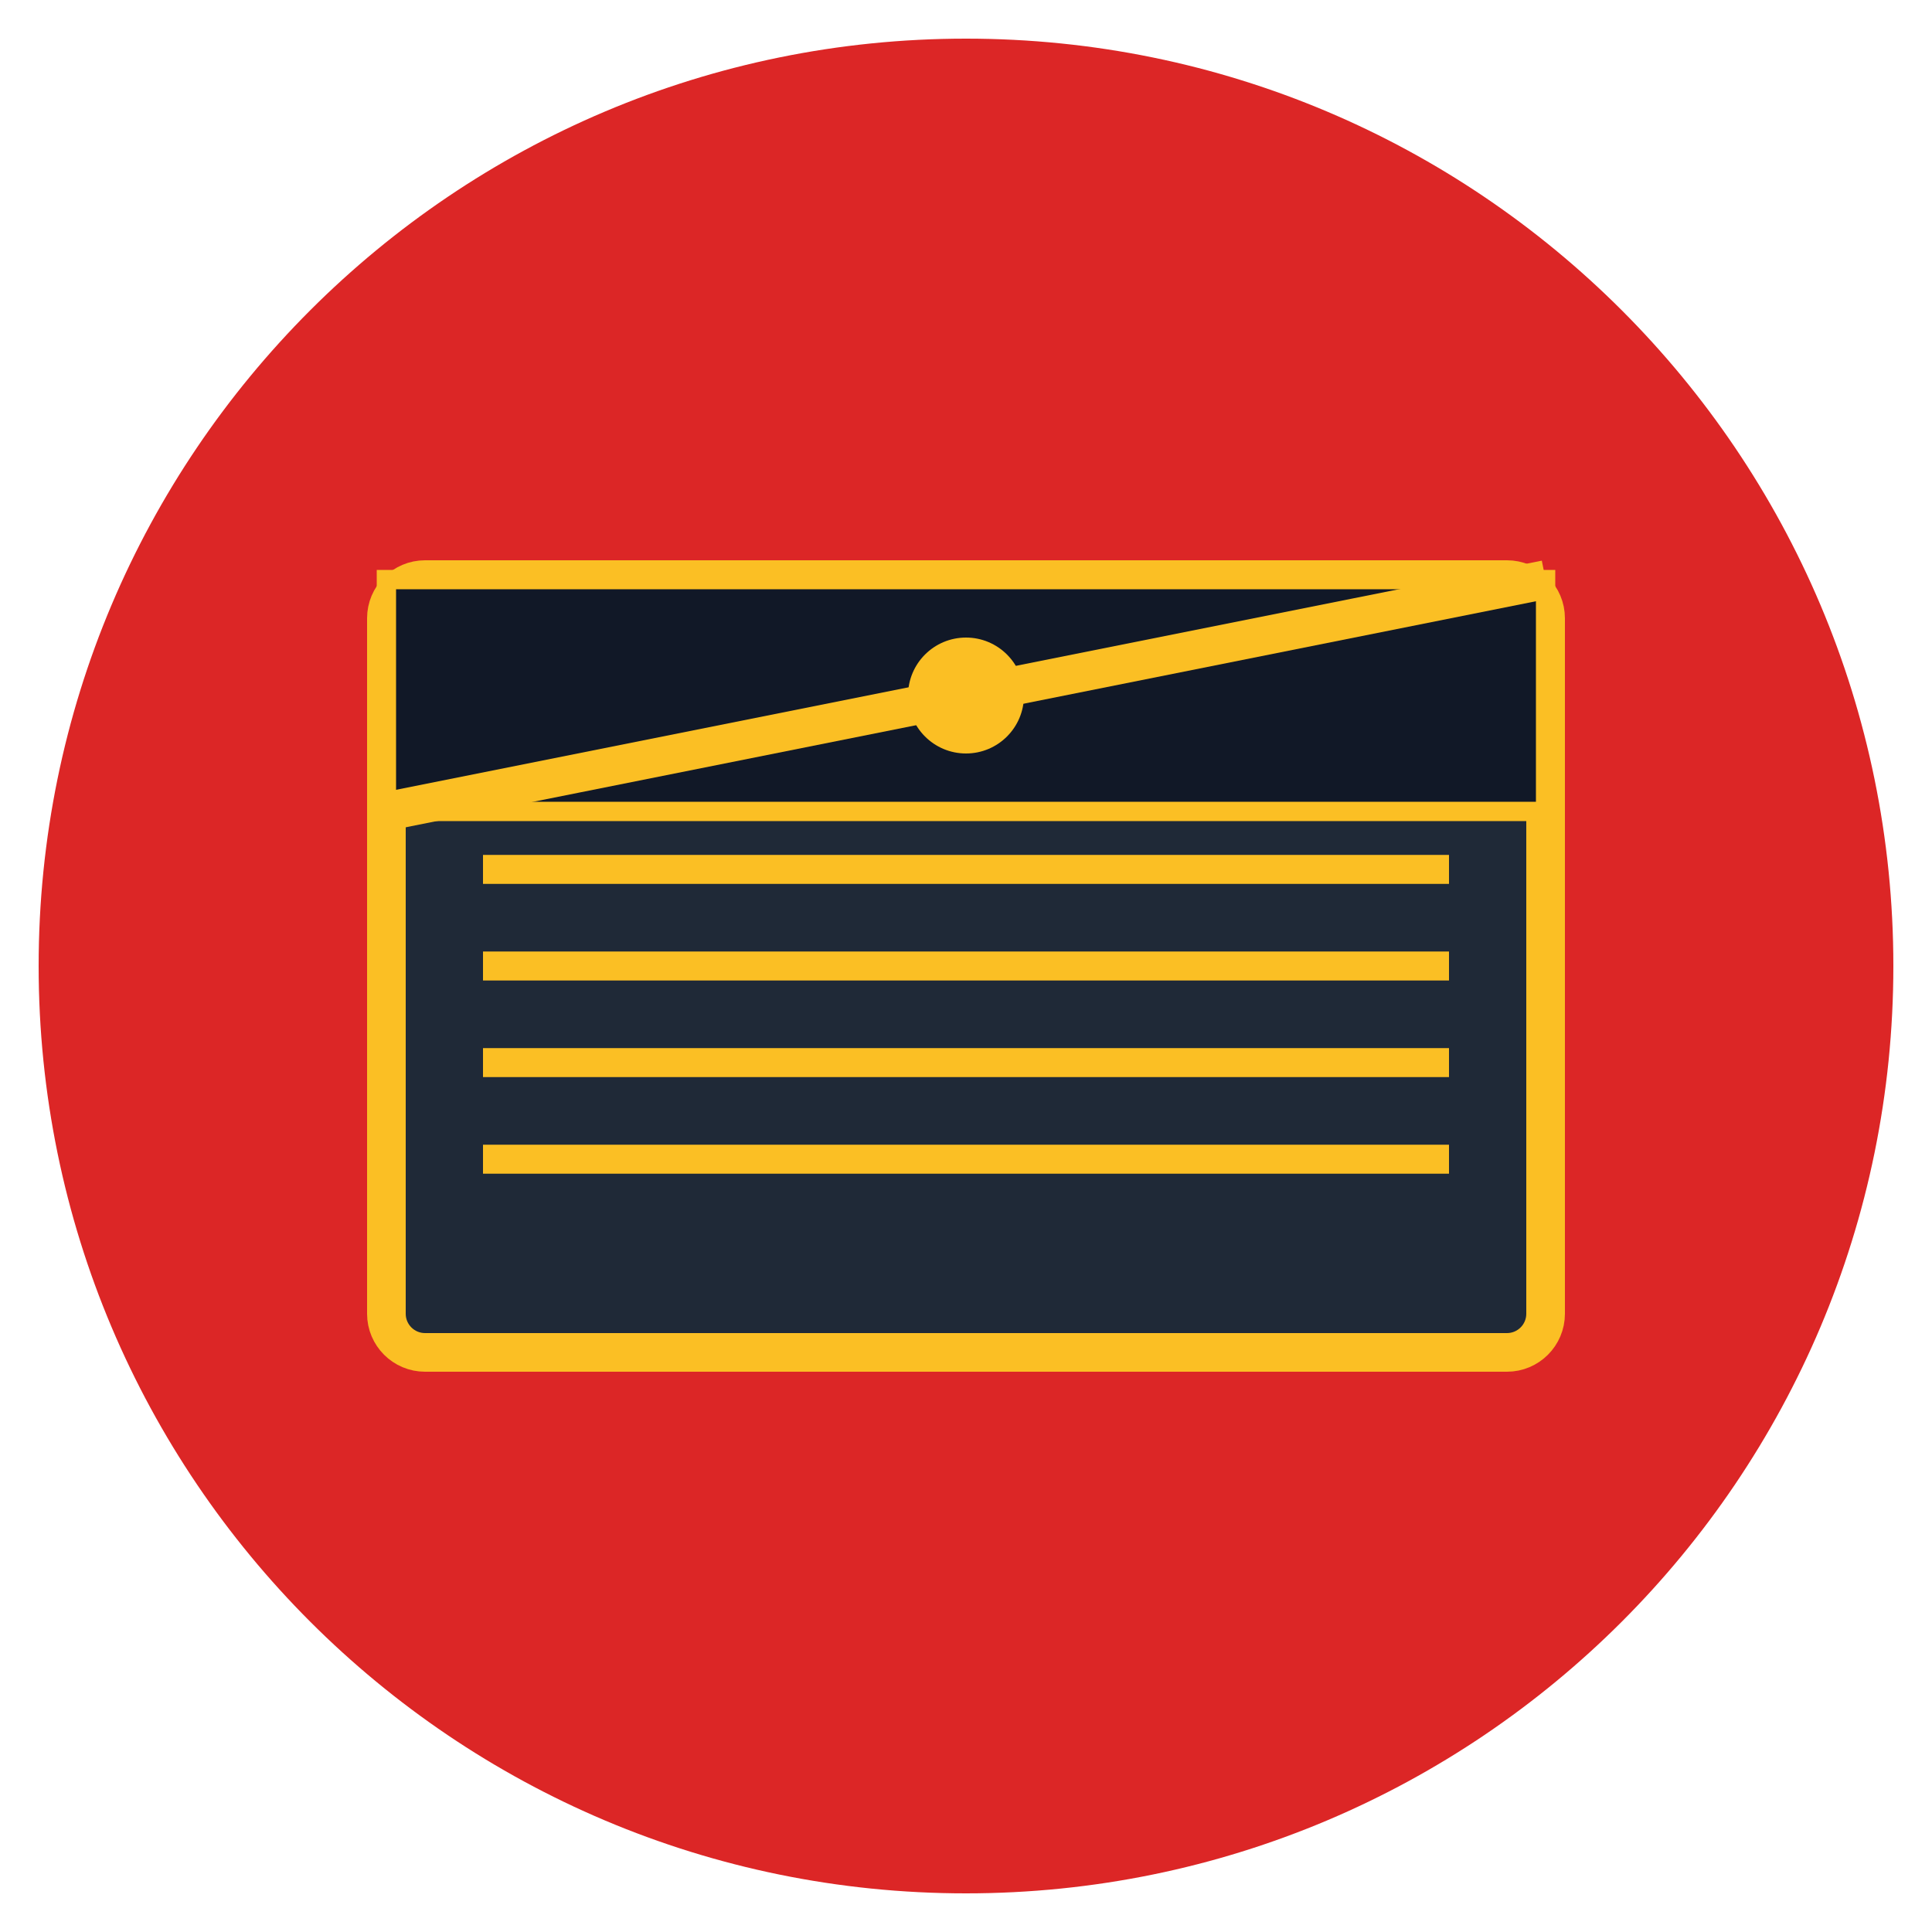
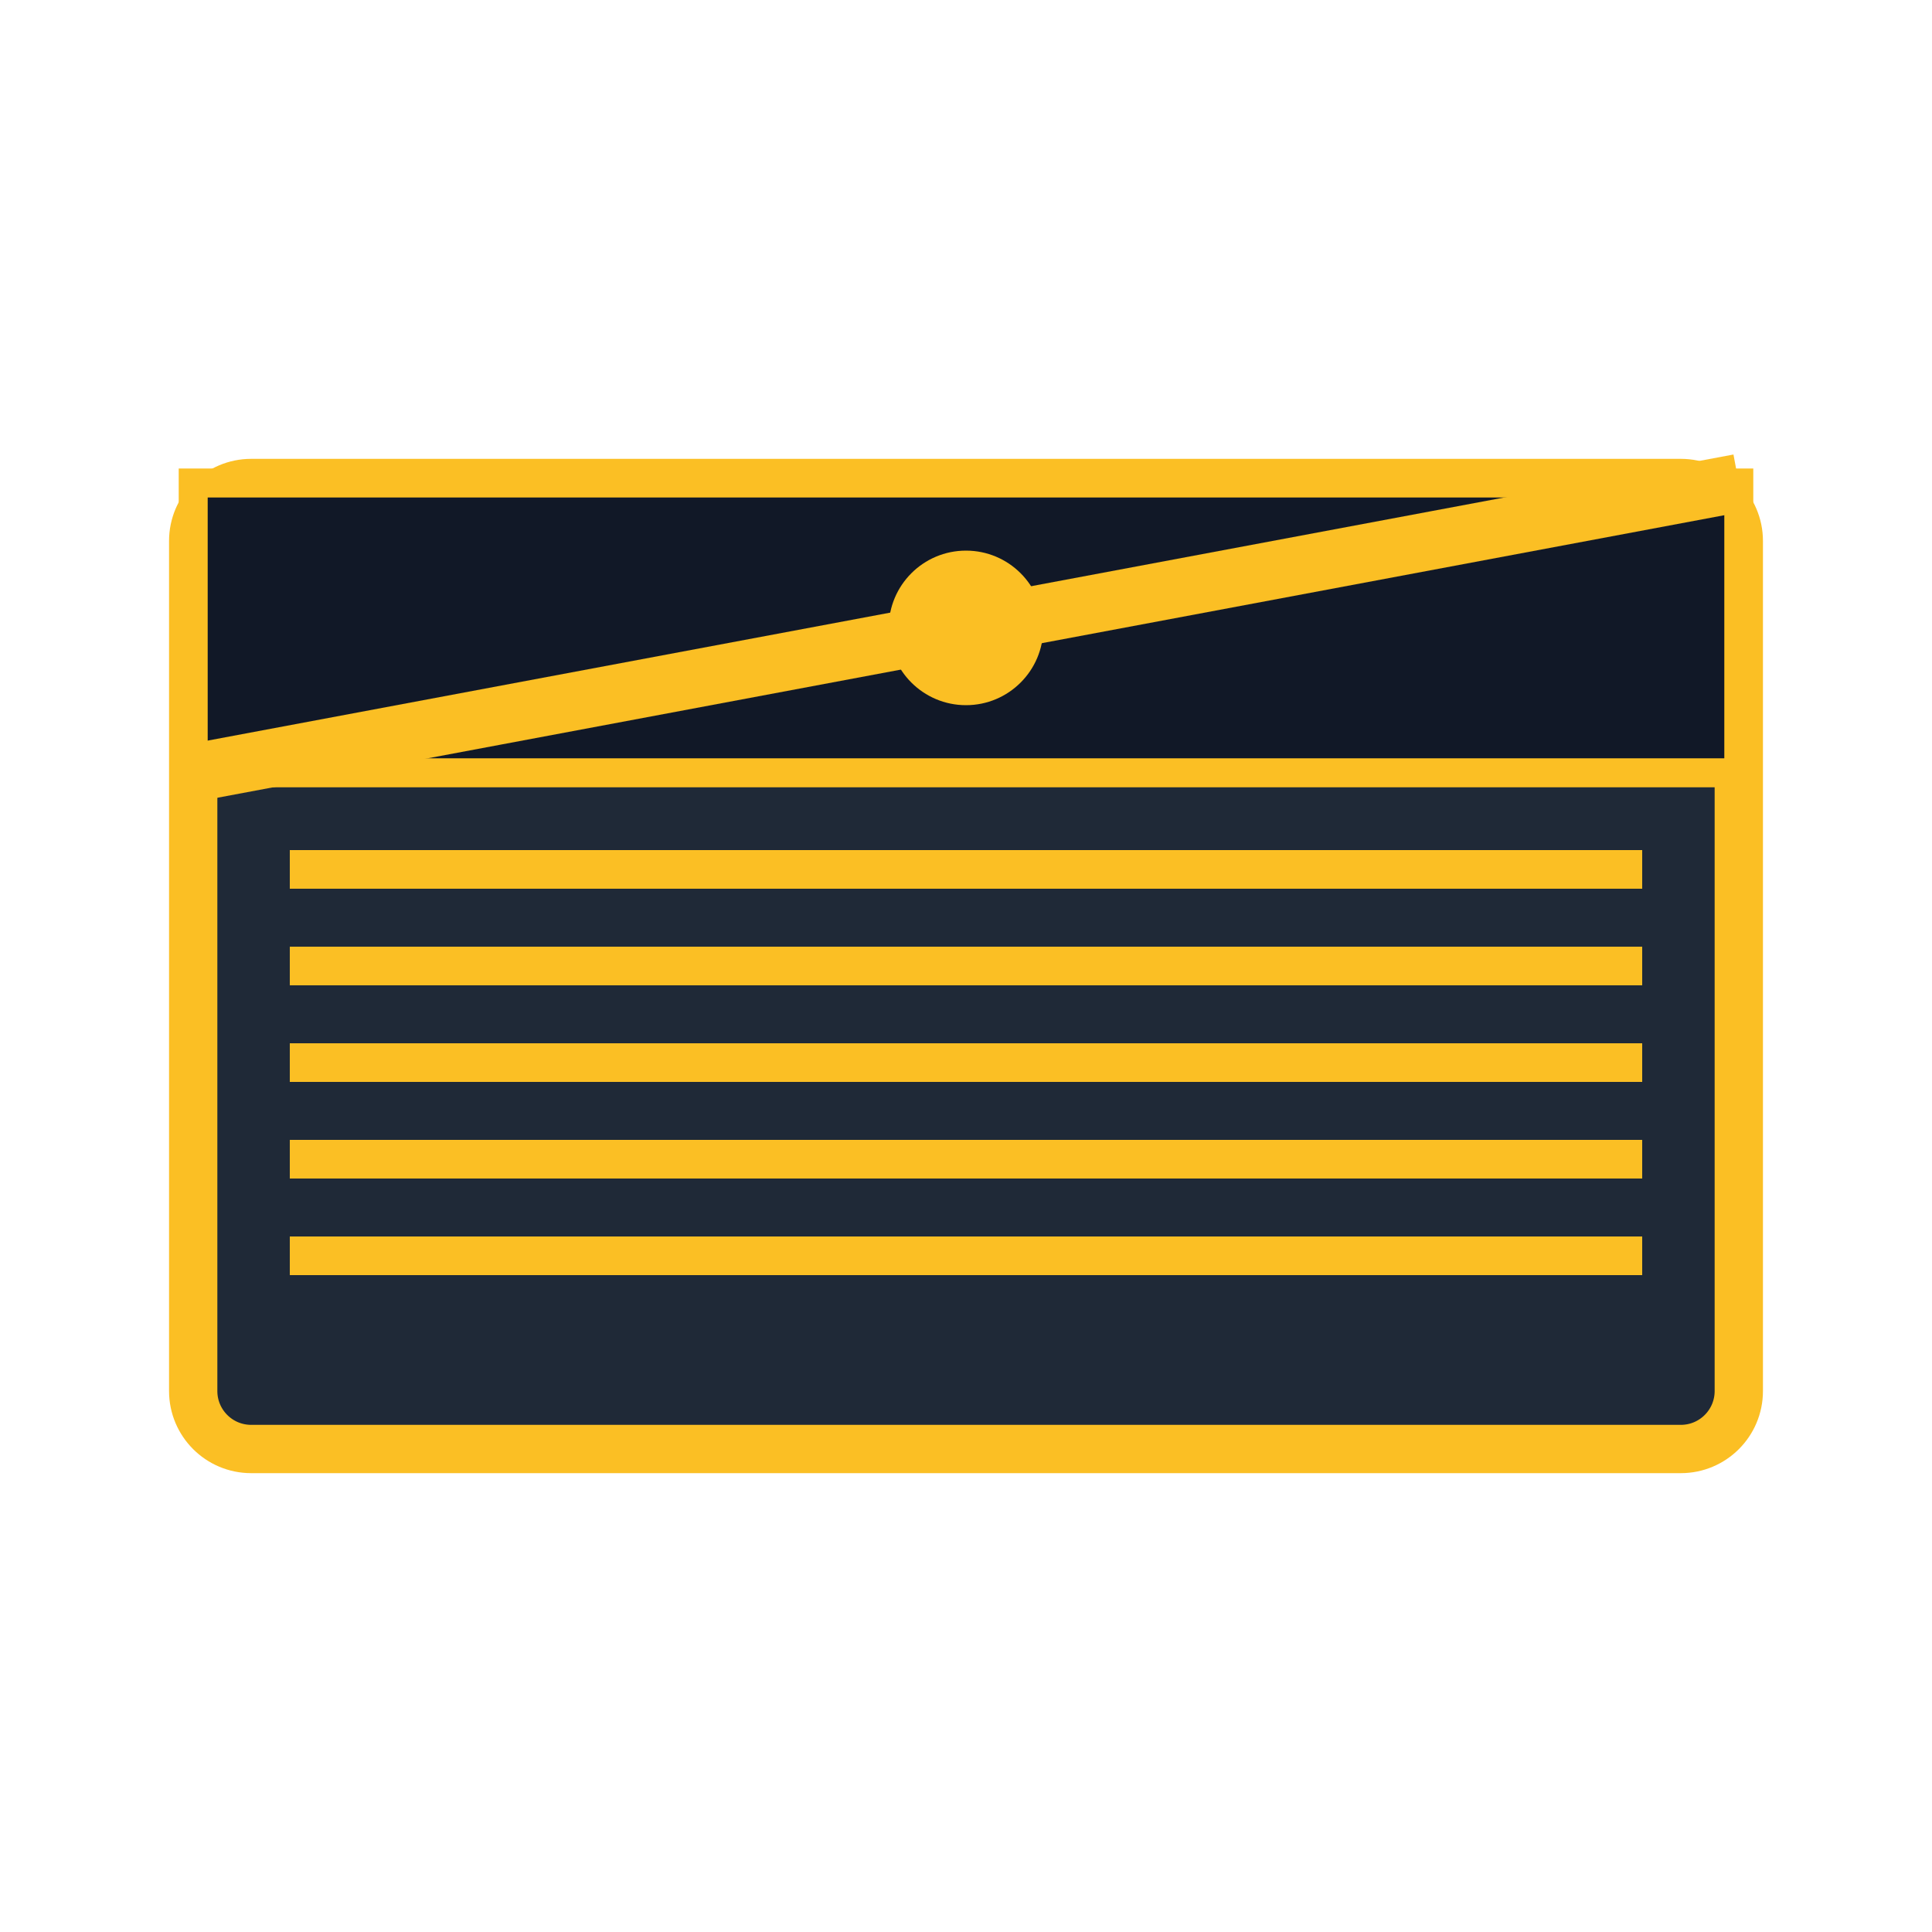
<svg xmlns="http://www.w3.org/2000/svg" viewBox="0 0 100 100">
-   <circle cx="50" cy="50" r="48" fill="#dc2626" />
  <g transform="translate(50, 50)">
-     <rect x="-30" y="-20" width="60" height="40" fill="#1f2937" stroke="#fbbf24" stroke-width="2" rx="2" />
-     <rect x="-30" y="-20" width="60" height="12" fill="#111827" stroke="#fbbf24" stroke-width="1" />
-     <line x1="-30" y1="-8" x2="30" y2="-20" stroke="#fbbf24" stroke-width="2" />
-     <line x1="-25" y1="-5" x2="25" y2="-5" stroke="#fbbf24" stroke-width="1.5" />
-     <line x1="-25" y1="0" x2="25" y2="0" stroke="#fbbf24" stroke-width="1.5" />
-     <line x1="-25" y1="5" x2="25" y2="5" stroke="#fbbf24" stroke-width="1.5" />
-     <line x1="-25" y1="10" x2="25" y2="10" stroke="#fbbf24" stroke-width="1.5" />
-     <circle cx="0" cy="-14" r="3" fill="#fbbf24" />
+     <rect x="-40" y="-25" width="80" height="50" fill="#1f2937" stroke="#fbbf24" stroke-width="2.5" rx="3" />
+     <rect x="-40" y="-25" width="80" height="15" fill="#111827" stroke="#fbbf24" stroke-width="1.5" />
+     <line x1="-40" y1="-10" x2="40" y2="-25" stroke="#fbbf24" stroke-width="3" />
+     <line x1="-35" y1="-5" x2="35" y2="-5" stroke="#fbbf24" stroke-width="2" />
+     <line x1="-35" y1="0" x2="35" y2="0" stroke="#fbbf24" stroke-width="2" />
+     <line x1="-35" y1="5" x2="35" y2="5" stroke="#fbbf24" stroke-width="2" />
+     <line x1="-35" y1="10" x2="35" y2="10" stroke="#fbbf24" stroke-width="2" />
+     <line x1="-35" y1="15" x2="35" y2="15" stroke="#fbbf24" stroke-width="2" />
+     <circle cx="0" cy="-17.5" r="4" fill="#fbbf24" />
  </g>
</svg>
